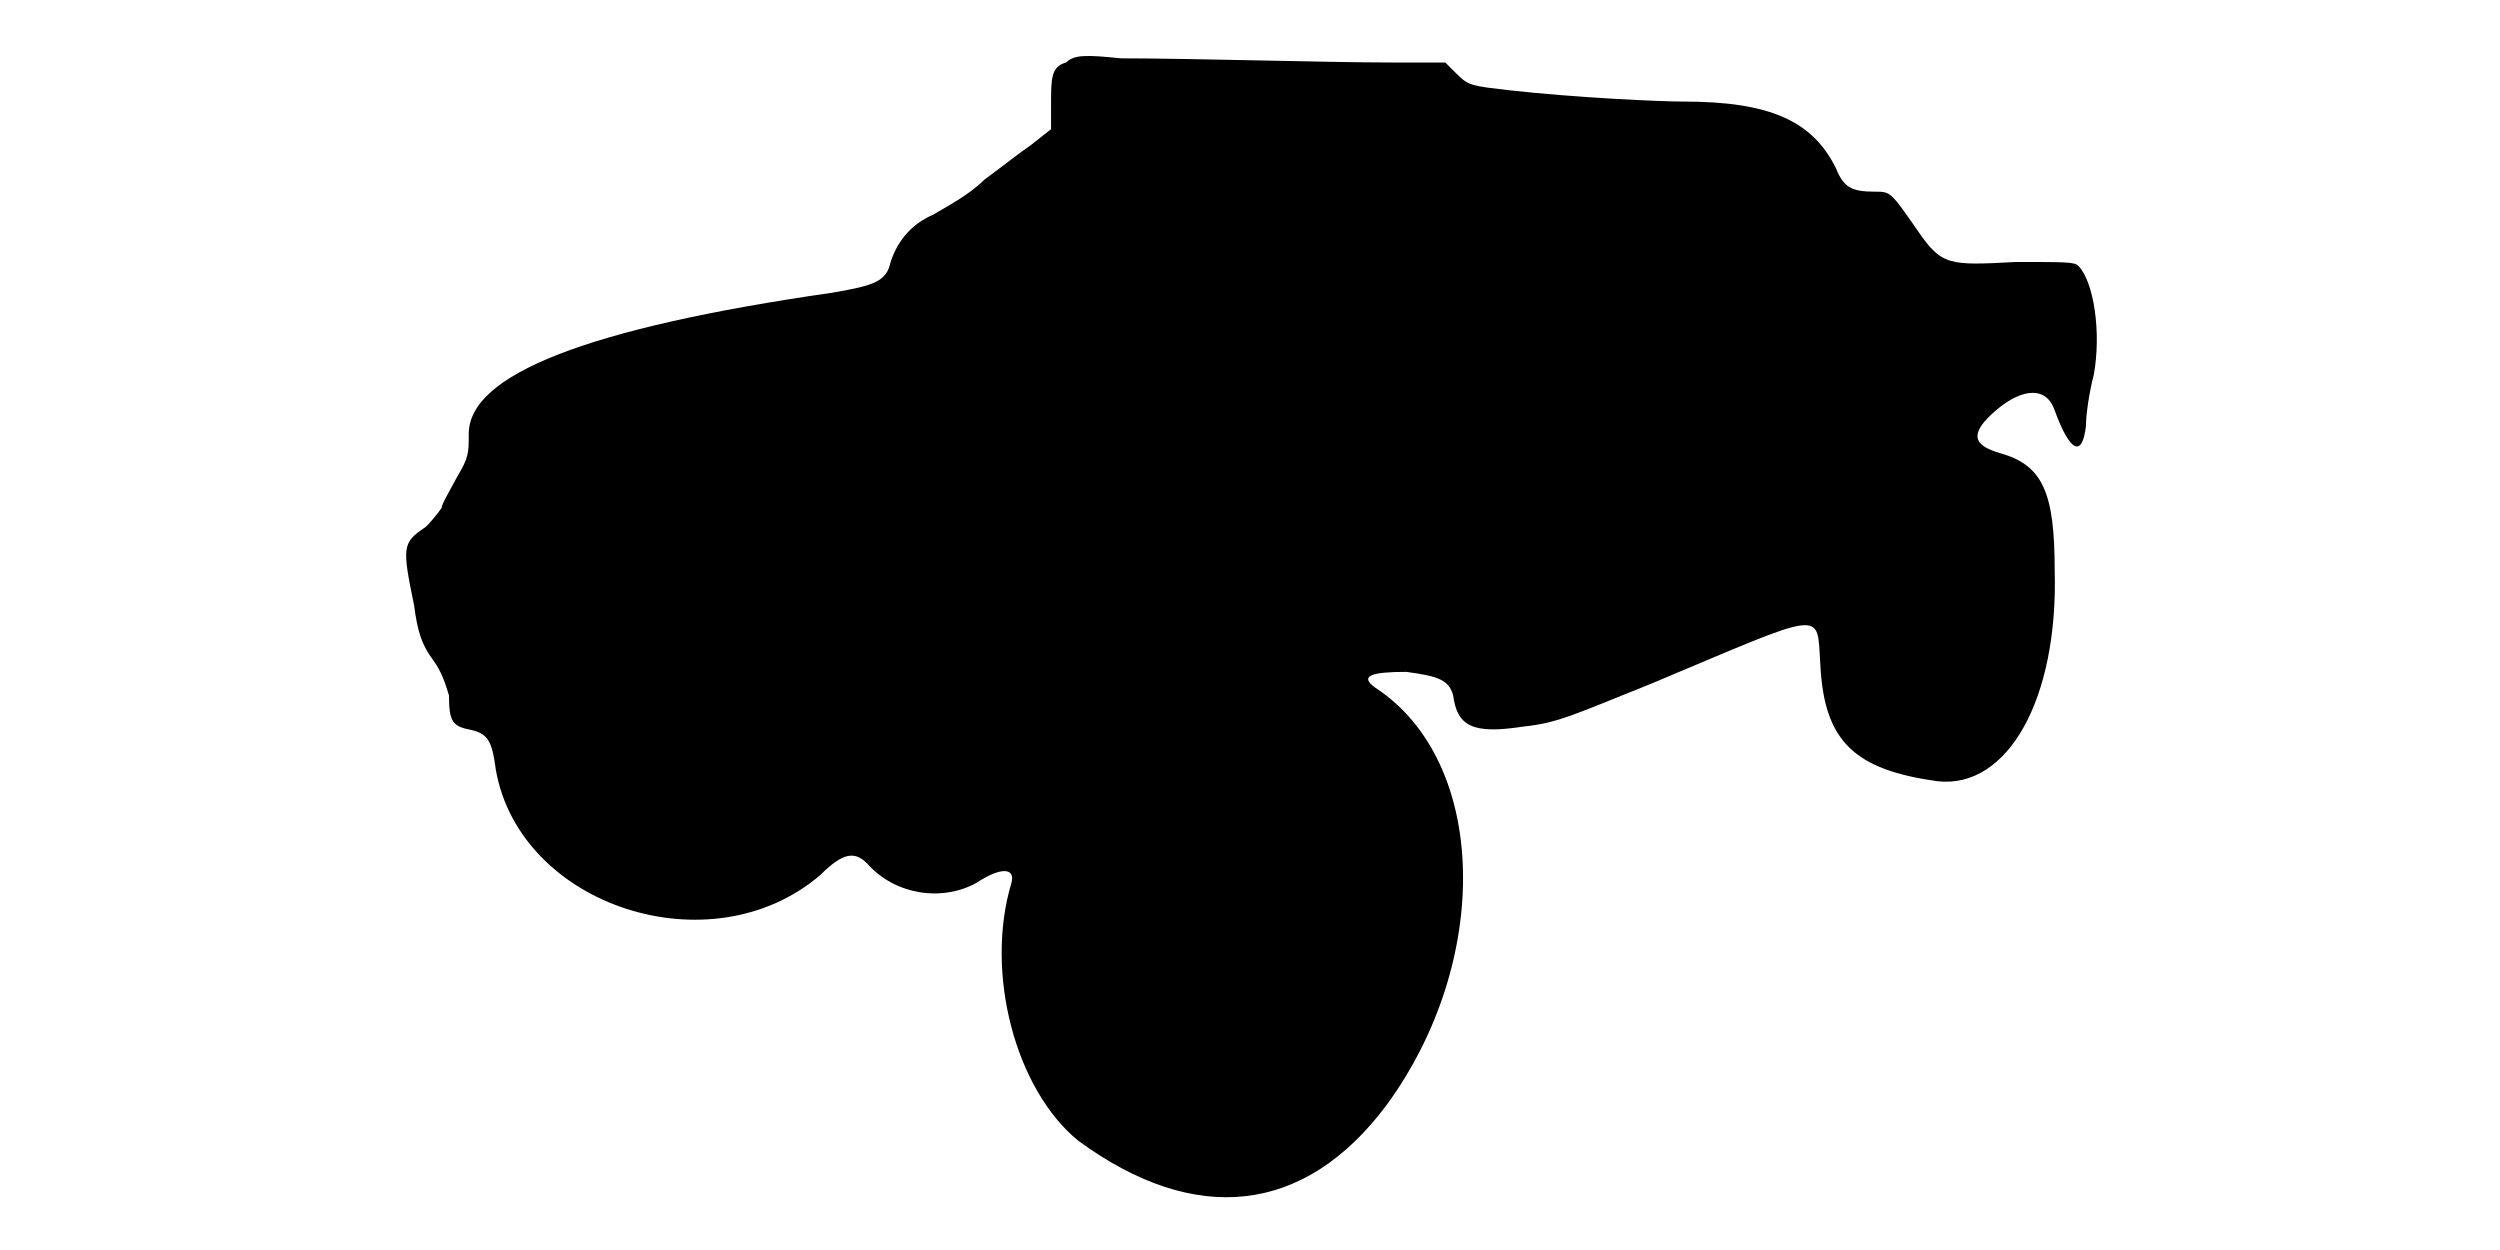
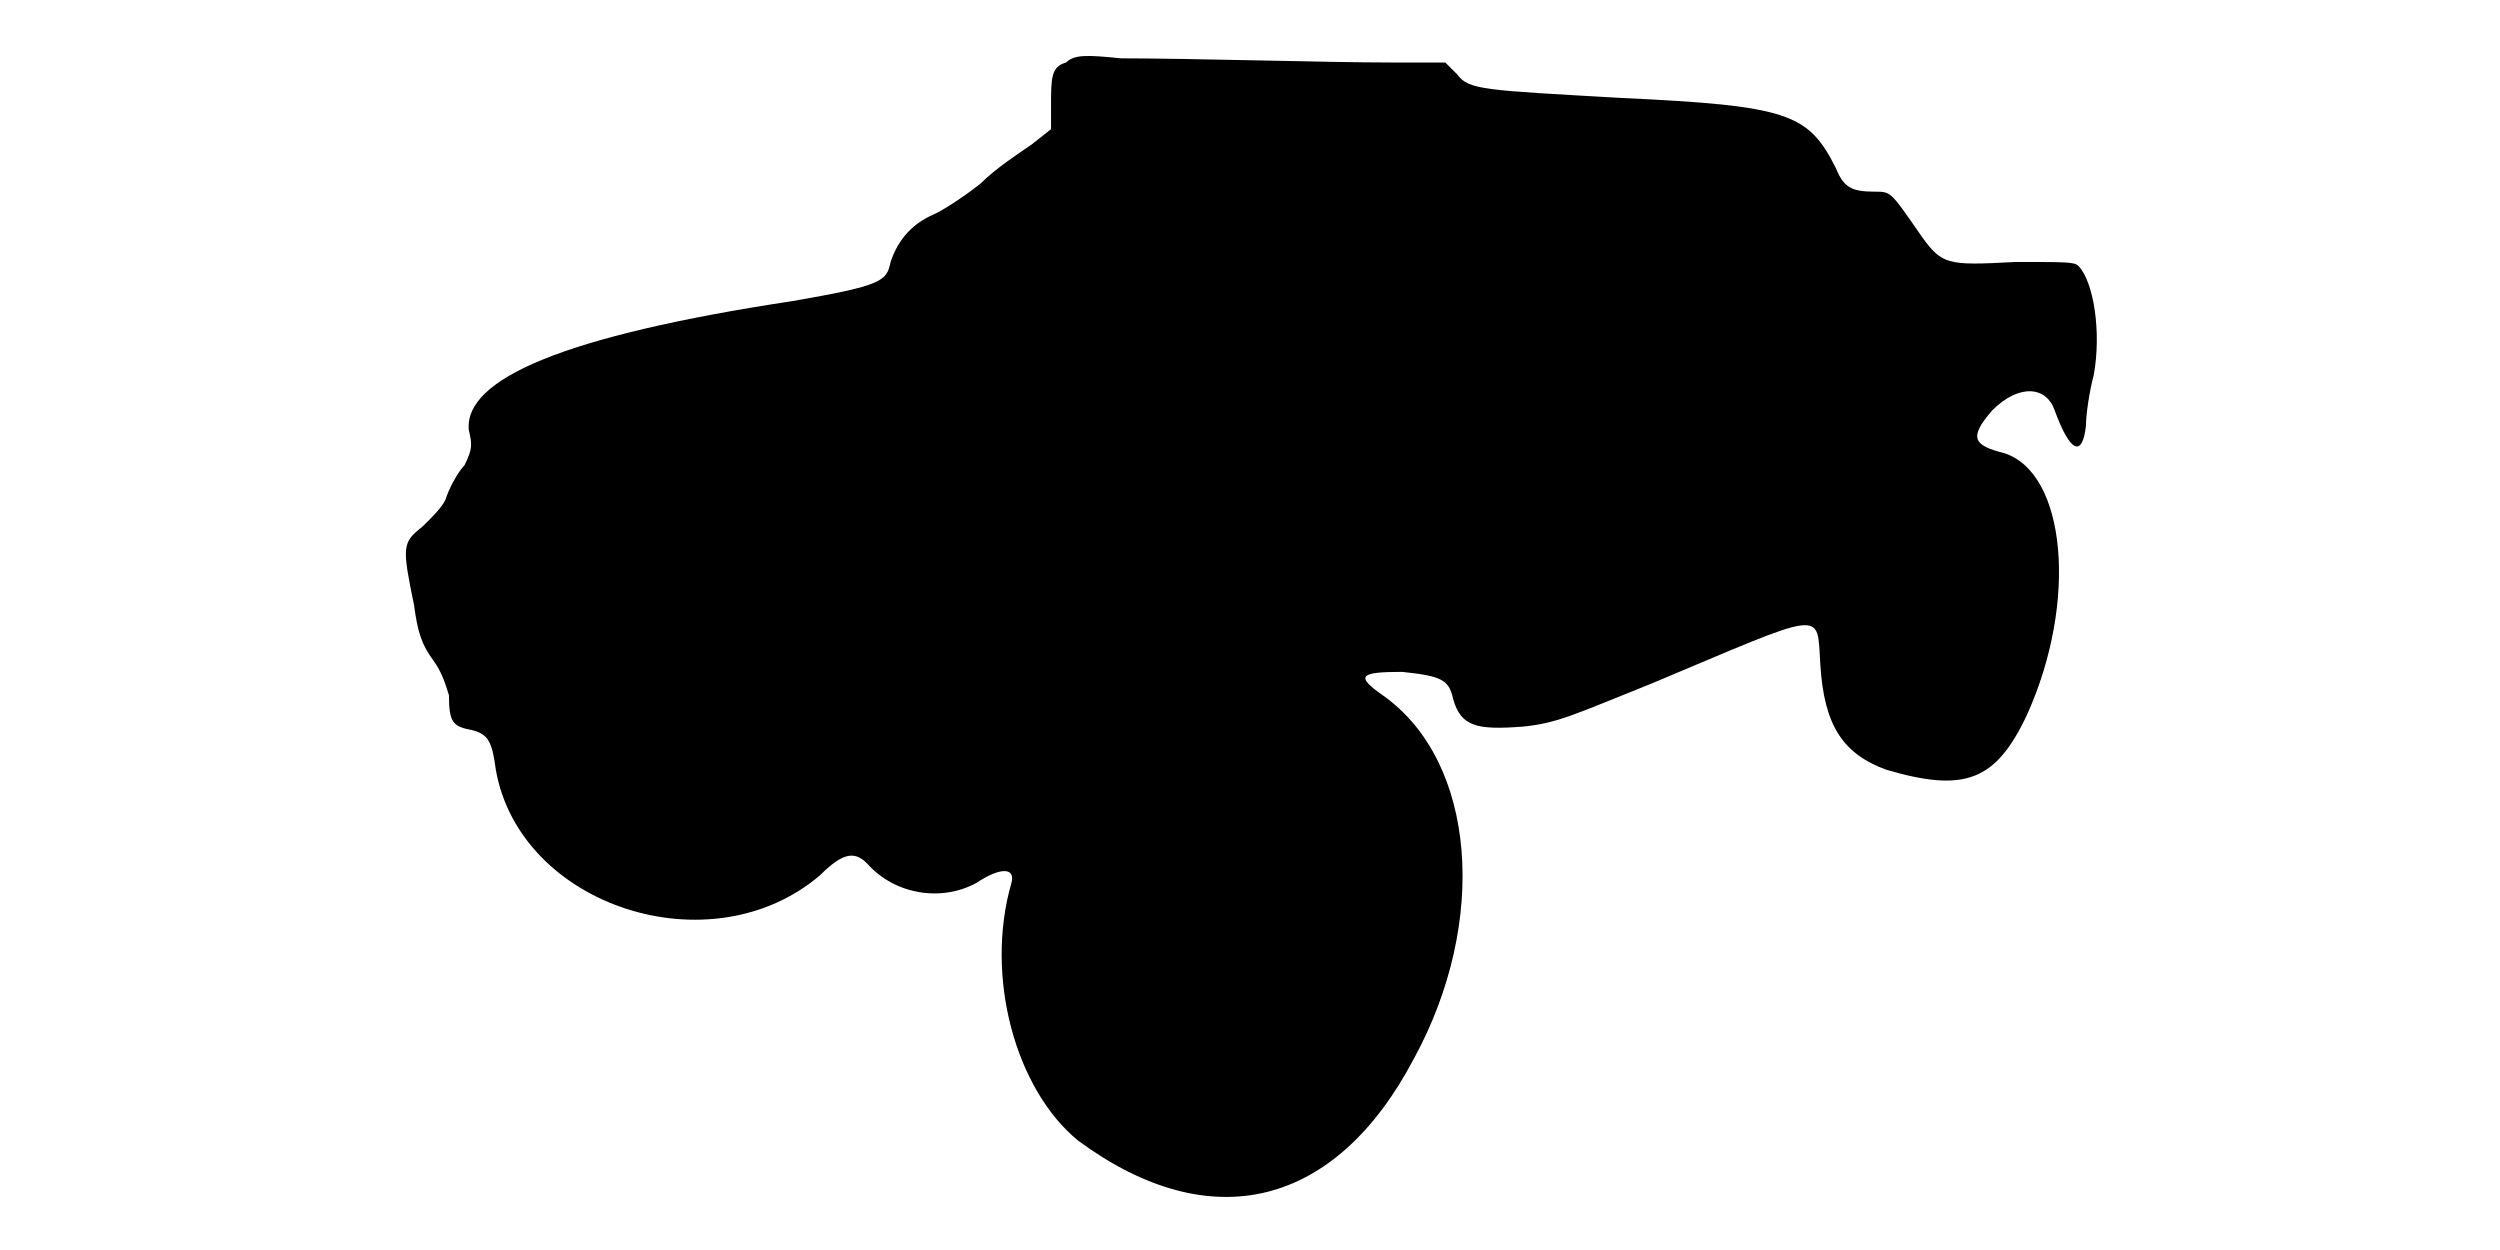
<svg xmlns="http://www.w3.org/2000/svg" viewBox="0 0 48 24">
-   <path d="M20.47 1.2c-.29.08-.29.3-.29.83l0 .45-.38.3c-.22.15-.6.45-.9.67-.3.3-.75.53-.98.67-.37.16-.67.45-.82.91-.08.37-.3.45-1.12.59-4.73.68-6.98 1.58-6.98 2.71 0 .37 0 .45-.22.82-.16.3-.3.53-.3.6 0 0-.16.23-.31.37-.45.3-.45.38-.22 1.5.07.53.15.76.37 1.06.16.22.23.44.3.67 0 .53.08.6.45.67.31.08.38.23.45.76.46 2.62 4.13 3.82 6.23 2.02.45-.45.67-.45.9-.22.53.6 1.43.74 2.1.37.45-.3.75-.3.67 0-.52 1.73.08 3.97 1.28 4.95 2.25 1.65 4.35 1.42 5.92-.68 2.03-2.77 1.96-6.6-.22-8.02-.3-.22-.08-.3.6-.3.6.08.82.15.9.45.08.6.38.75 1.35.6.67-.07.97-.23 2.47-.83 3.38-1.42 3.16-1.42 3.23-.37.07 1.5.67 2.03 2.25 2.25 1.35.15 2.32-1.58 2.25-4.05 0-1.5-.23-2.02-1.05-2.25-.52-.15-.6-.37-.08-.82.53-.45.98-.45 1.13 0 .3.82.53.9.6.3 0-.23.07-.68.15-.98.15-.82 0-1.8-.3-2.1-.08-.07-.23-.07-1.2-.07-1.28.07-1.42.07-1.88-.6-.52-.75-.52-.75-.82-.75-.45 0-.6-.08-.75-.45-.45-.91-1.27-1.28-2.93-1.28-.44 0-2.02-.07-3.37-.22-.67-.08-.75-.08-.97-.3l-.23-.23-1.05 0c-1.2 0-3.82-.08-5.18-.08-.67-.07-.9-.07-1.05.08z" />
+   <path d="M20.47 1.2c-.29.08-.29.3-.29.83l0 .45-.38.3c-.22.15-.68.45-.98.75-.37.29-.74.52-.9.59-.37.16-.67.45-.82.91-.08.37-.15.45-1.88.75-4.42.67-6.3 1.5-6.22 2.47.07.3.07.37-.08.68-.14.15-.3.45-.37.67-.07.15-.3.38-.45.52-.38.3-.38.38-.15 1.5.07.53.15.76.37 1.06.16.22.23.44.3.67 0 .53.08.6.45.67.31.08.38.23.45.76.46 2.62 4.13 3.82 6.23 2.02.45-.45.67-.45.9-.22.53.6 1.43.74 2.1.37.45-.3.75-.3.67 0-.52 1.8.08 3.97 1.28 4.95 2.55 1.88 4.95 1.28 6.45-1.58 1.43-2.62 1.2-5.7-.6-6.97-.53-.37-.45-.45.37-.45.76.08.9.15.98.52.15.53.45.6 1.35.53.67-.07.97-.23 2.47-.83 3.38-1.42 3.16-1.42 3.23-.37.07 1.2.45 1.73 1.27 2.03 1.5.44 2.1.22 2.7-1.06.98-2.17.75-4.64-.44-5.02-.6-.15-.68-.3-.23-.82.53-.53 1.05-.45 1.2 0 .3.82.53.9.6.3 0-.23.07-.68.15-.98.15-.82 0-1.8-.3-2.1-.08-.07-.23-.07-1.2-.07-1.35.07-1.42.07-1.88-.6-.52-.75-.52-.75-.82-.75-.45 0-.6-.08-.75-.45-.53-1.05-.9-1.2-4.13-1.35-2.62-.15-2.92-.15-3.14-.45l-.23-.23-1.05 0c-1.2 0-3.82-.08-5.18-.08-.67-.07-.9-.07-1.05.08z" />
</svg>
